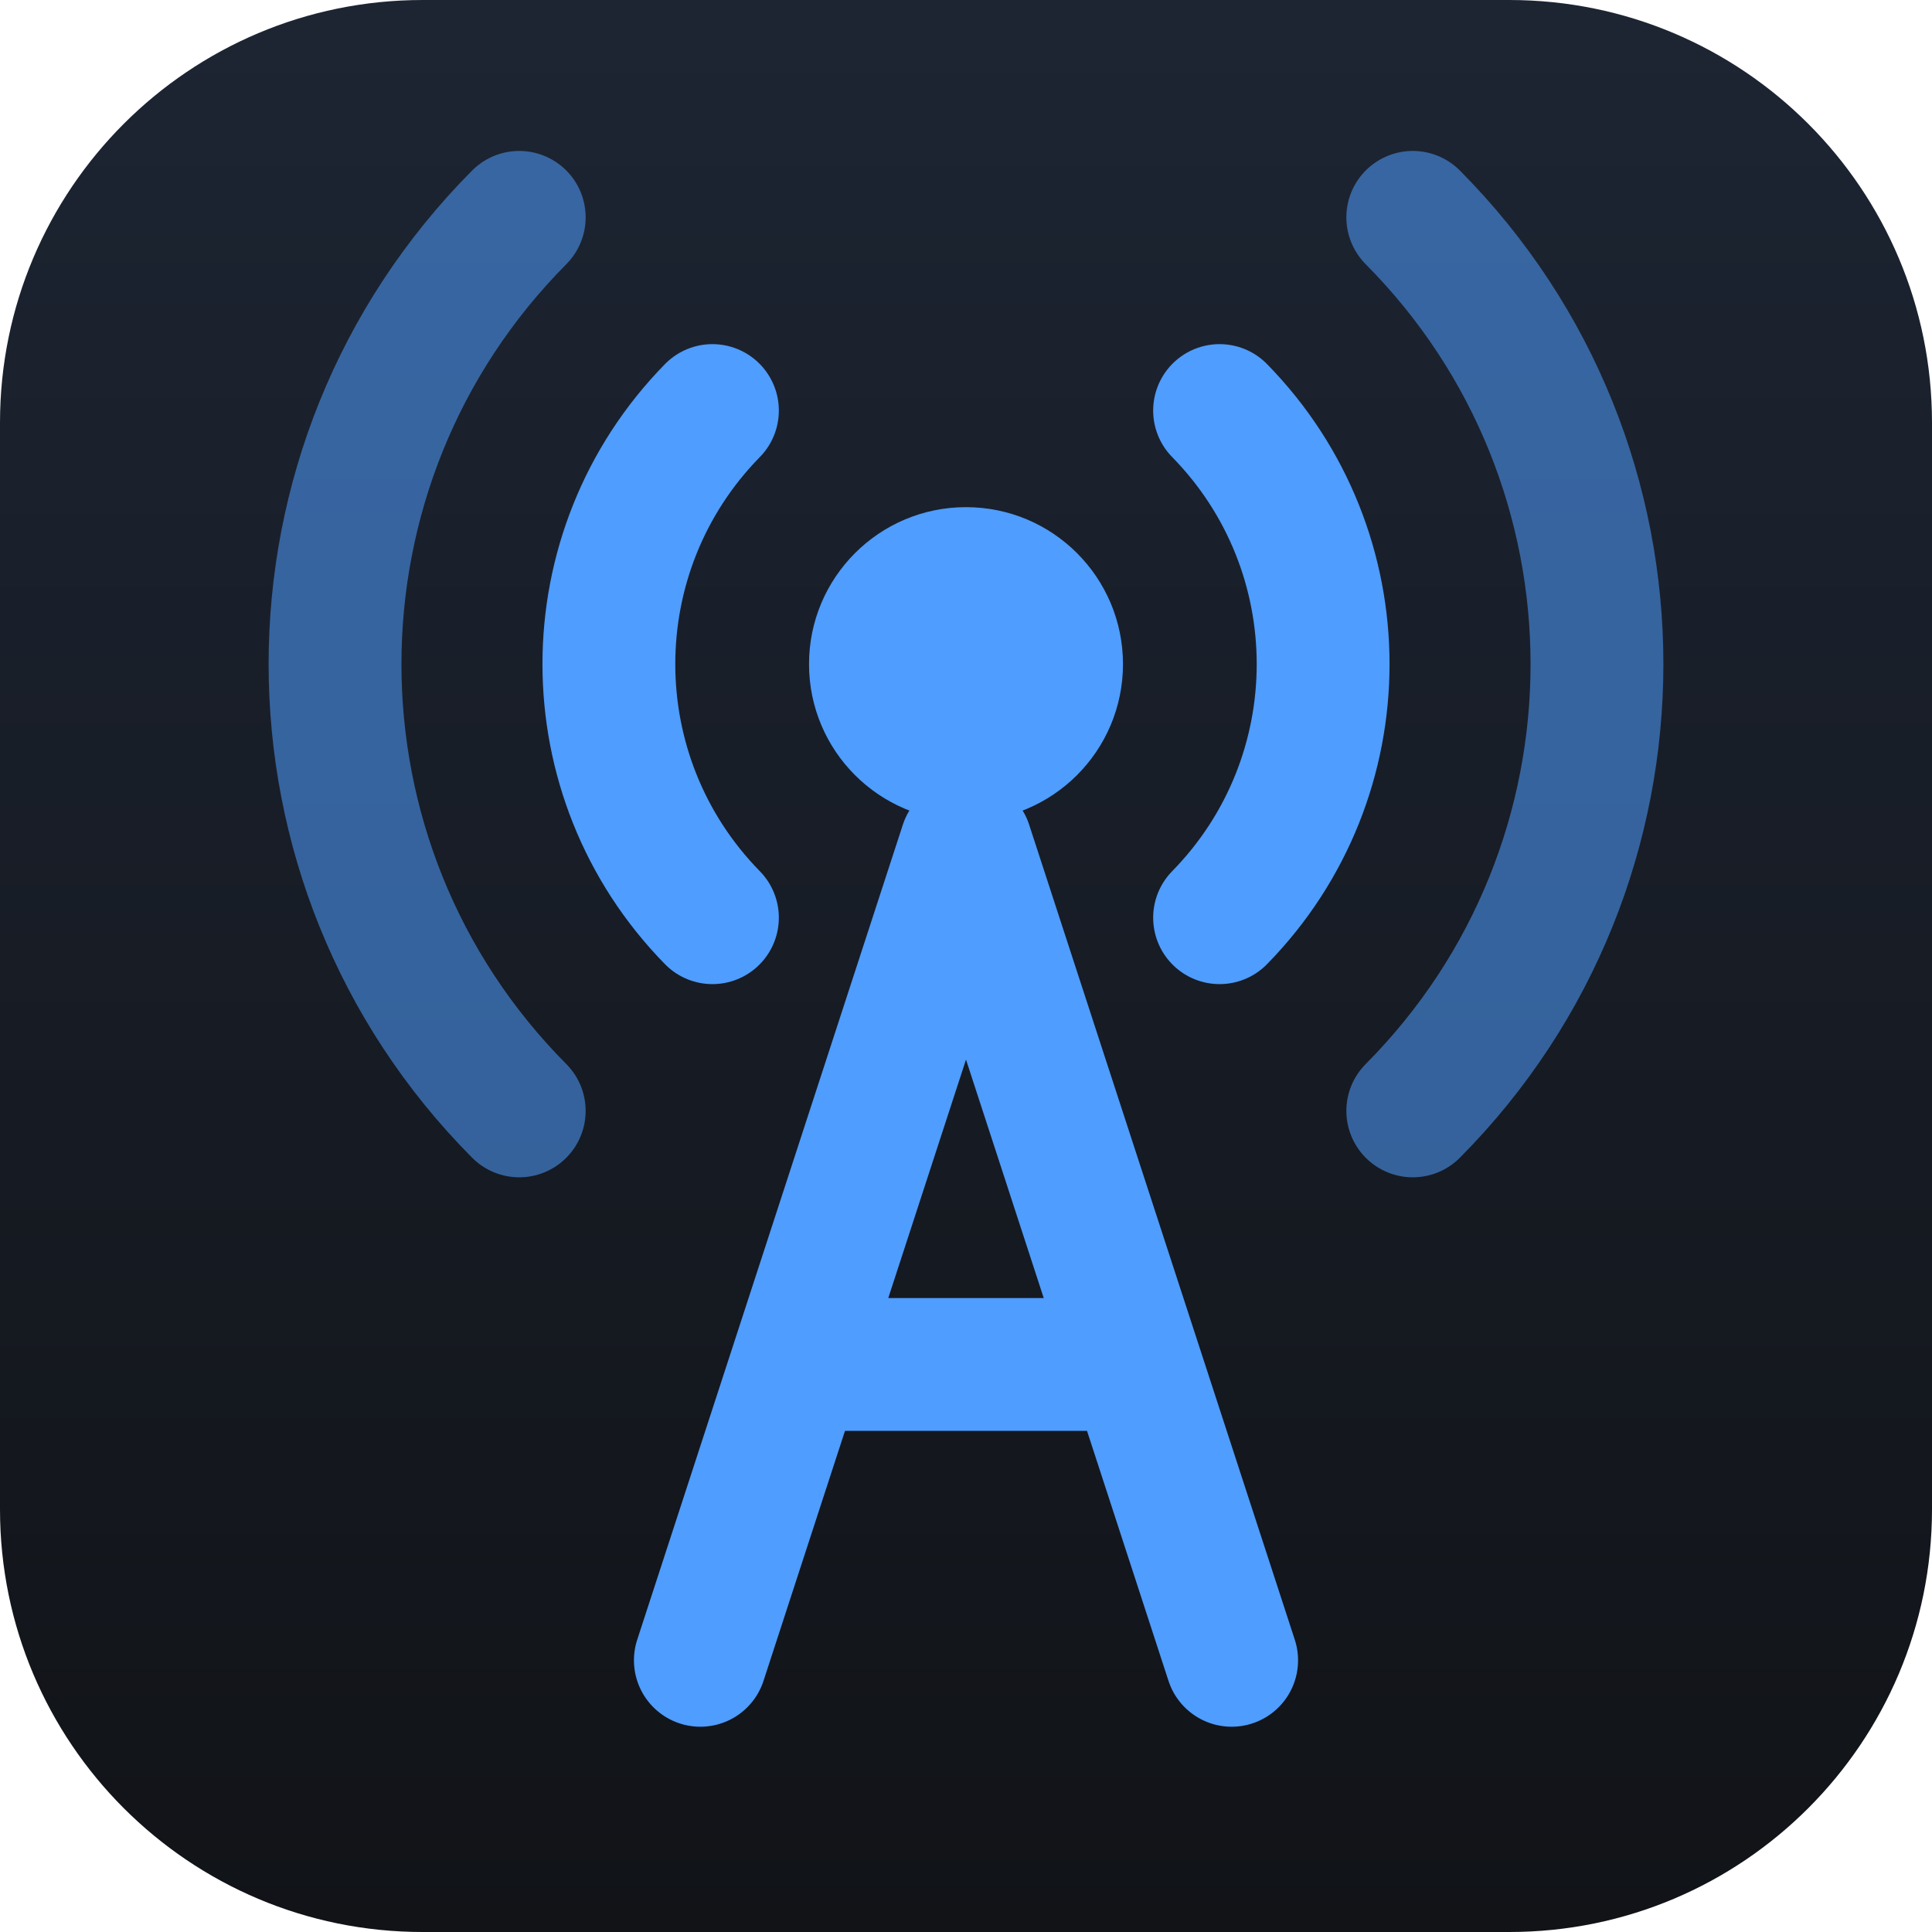
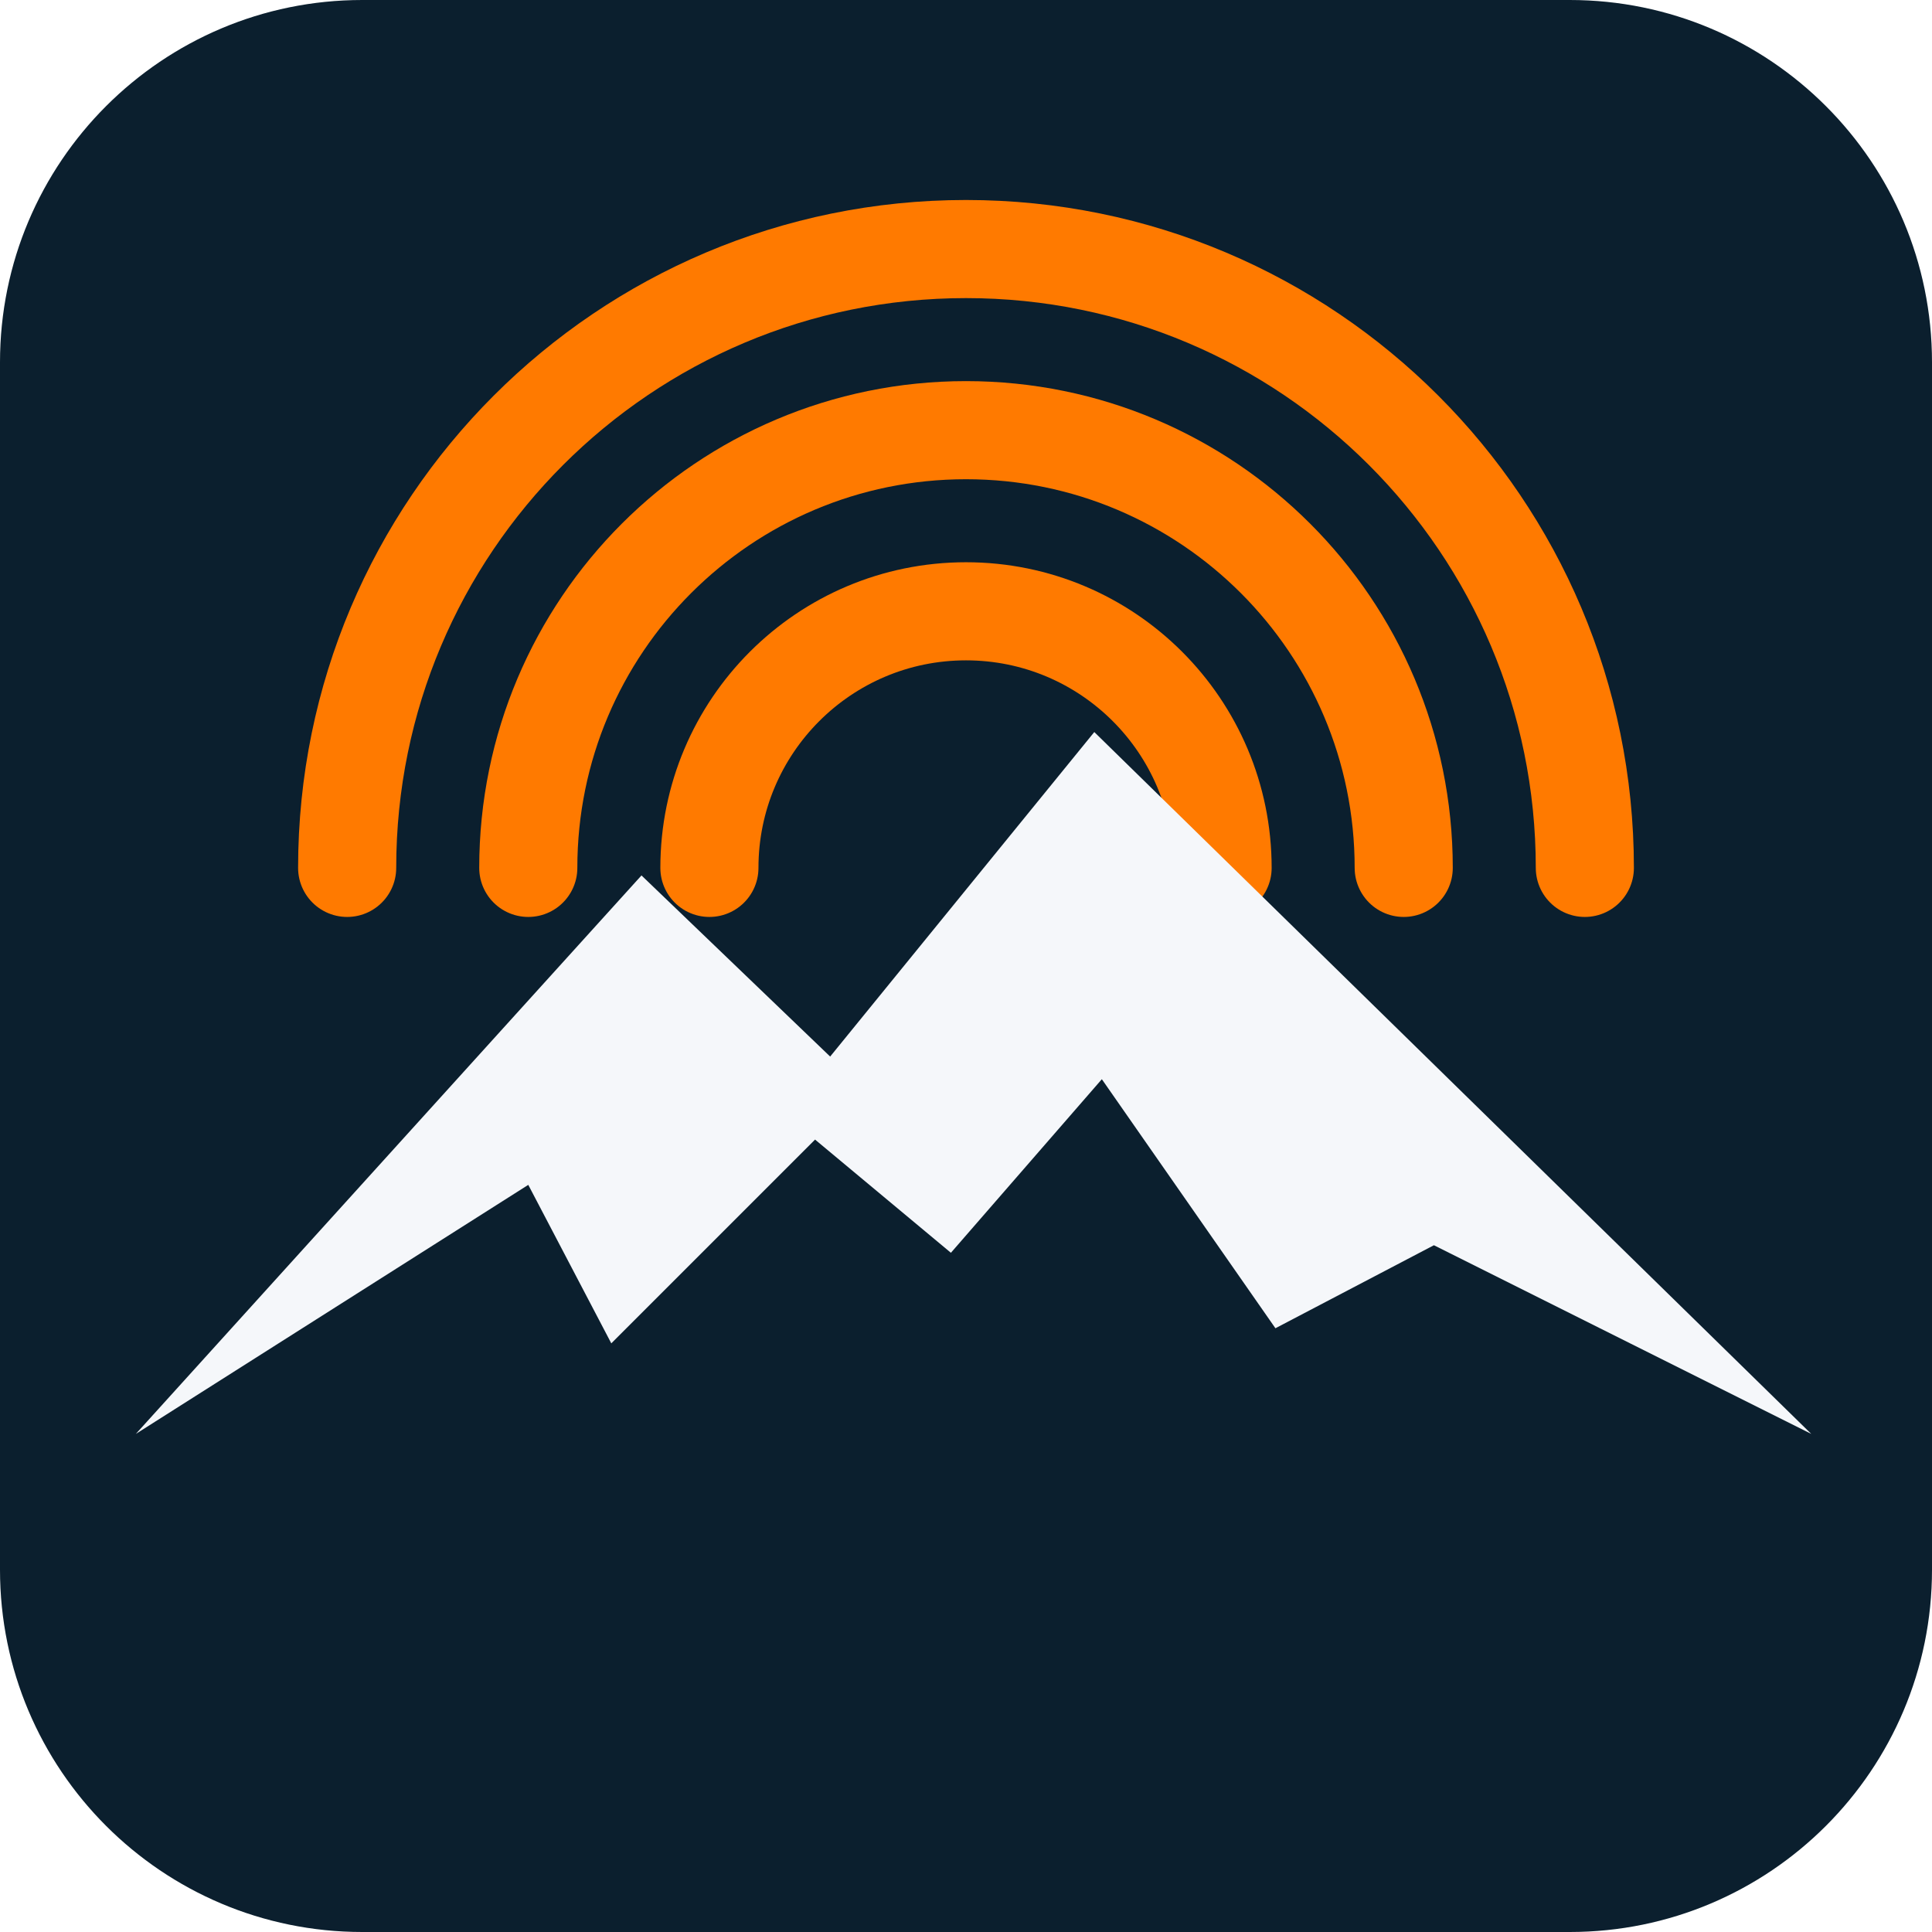
- <svg xmlns="http://www.w3.org/2000/svg" viewBox="0 0 32 32">
-   <defs>
-     <linearGradient id="bg" x1="0" y1="0" x2="0" y2="1">
-       <stop offset="0" stop-color="#1d2533" />
-       <stop offset="1" stop-color="#111317" />
-     </linearGradient>
-   </defs>
-   <rect width="32" height="32" rx="7" fill="url(#bg)" />
-   <g fill="none" stroke="#4f9dff" stroke-width="2.2" stroke-linecap="round" stroke-linejoin="round">
-     <path d="M16 14 11.6 27.5M16 14l4.4 13.5M13.2 22.6h5.6" />
-     <path d="M20.2 6.8a6 6 0 0 1 0 8.4M11.8 6.8a6 6 0 0 0 0 8.4" />
-     <path d="M23.4 3.6a10.5 10.5 0 0 1 0 14.8M8.6 3.6a10.5 10.5 0 0 0 0 14.8" opacity=".55" />
+ <svg xmlns="http://www.w3.org/2000/svg" viewBox="0 0 256 256">
+   <rect width="256" height="256" rx="48" fill="#0B1F2E" />
+   <g fill="none" stroke="#FF7A00" stroke-width="13" stroke-linecap="round">
+     <path d="M46 115 A82 82 0 0 1 210 115" />
+     <path d="M70 115 A58 58 0 0 1 186 115" />
+     <path d="M94 115 A34 34 0 0 1 162 115" />
  </g>
-   <circle cx="16" cy="11" r="2.6" fill="#4f9dff" />
+   <path fill="#F5F7FA" d="M18 190 L85 116 L110 140 L145 97 L240 190 L190 165 L169 176 L146 143 L126 166 L108 151 L81 178 L70 157 Z" />
</svg>
